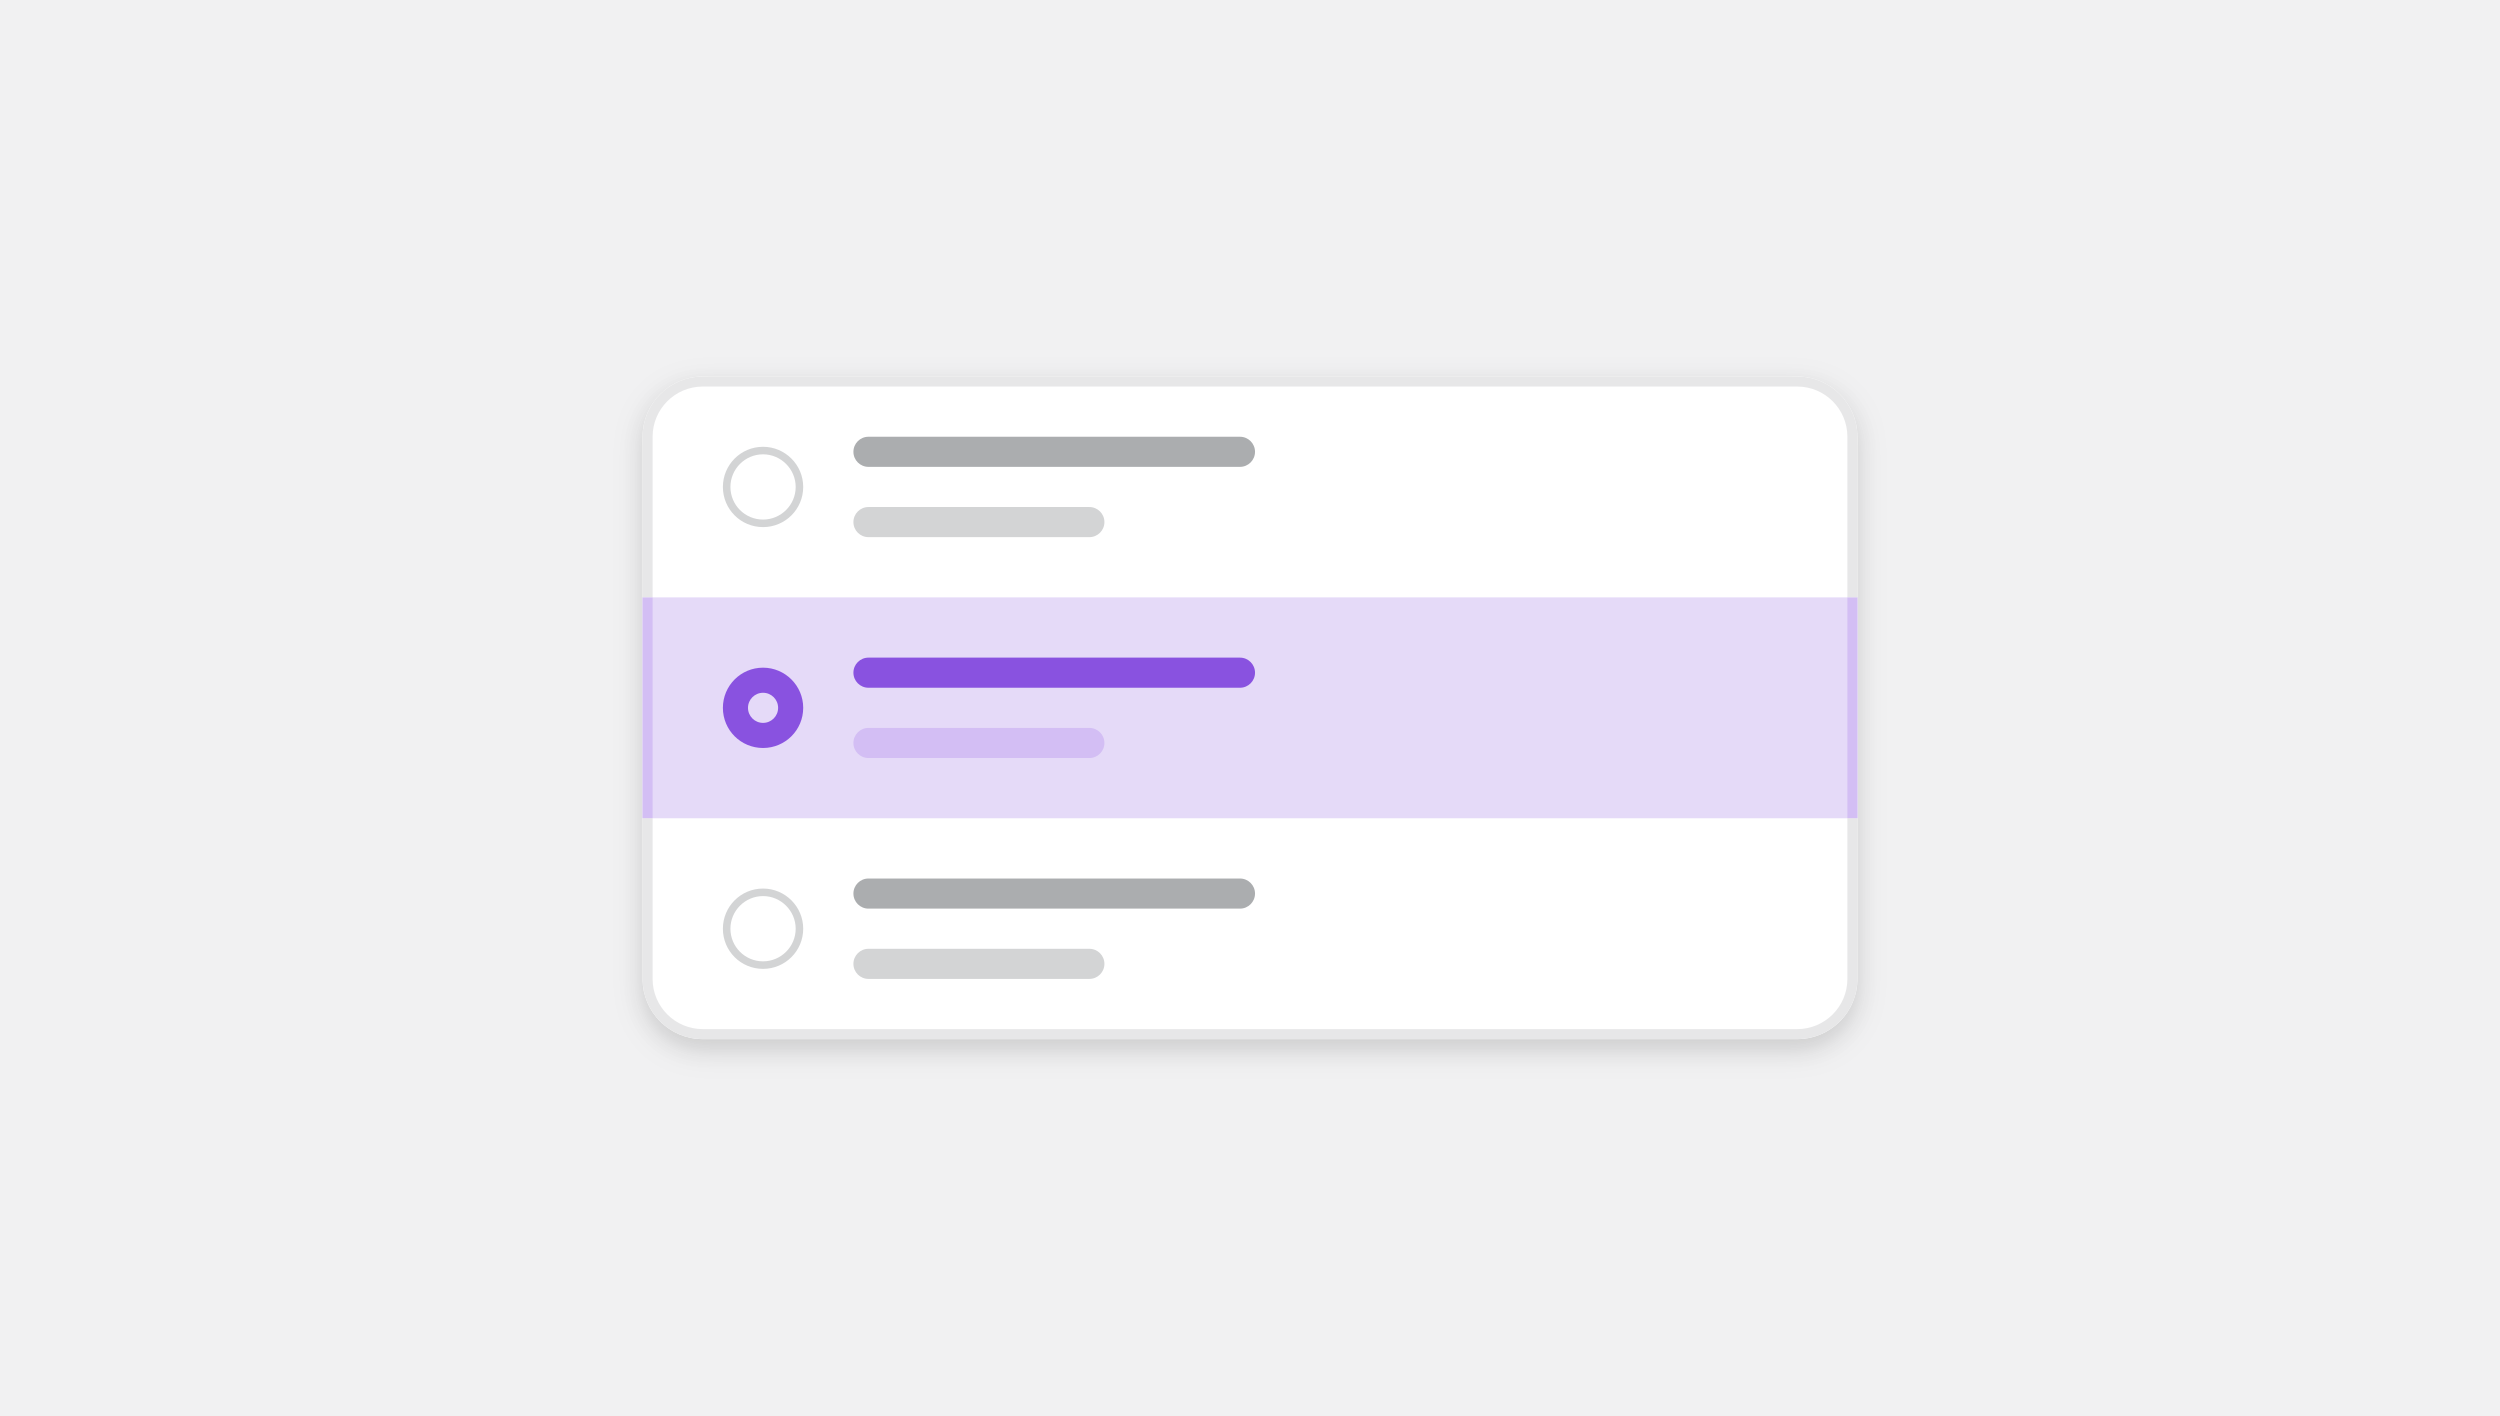
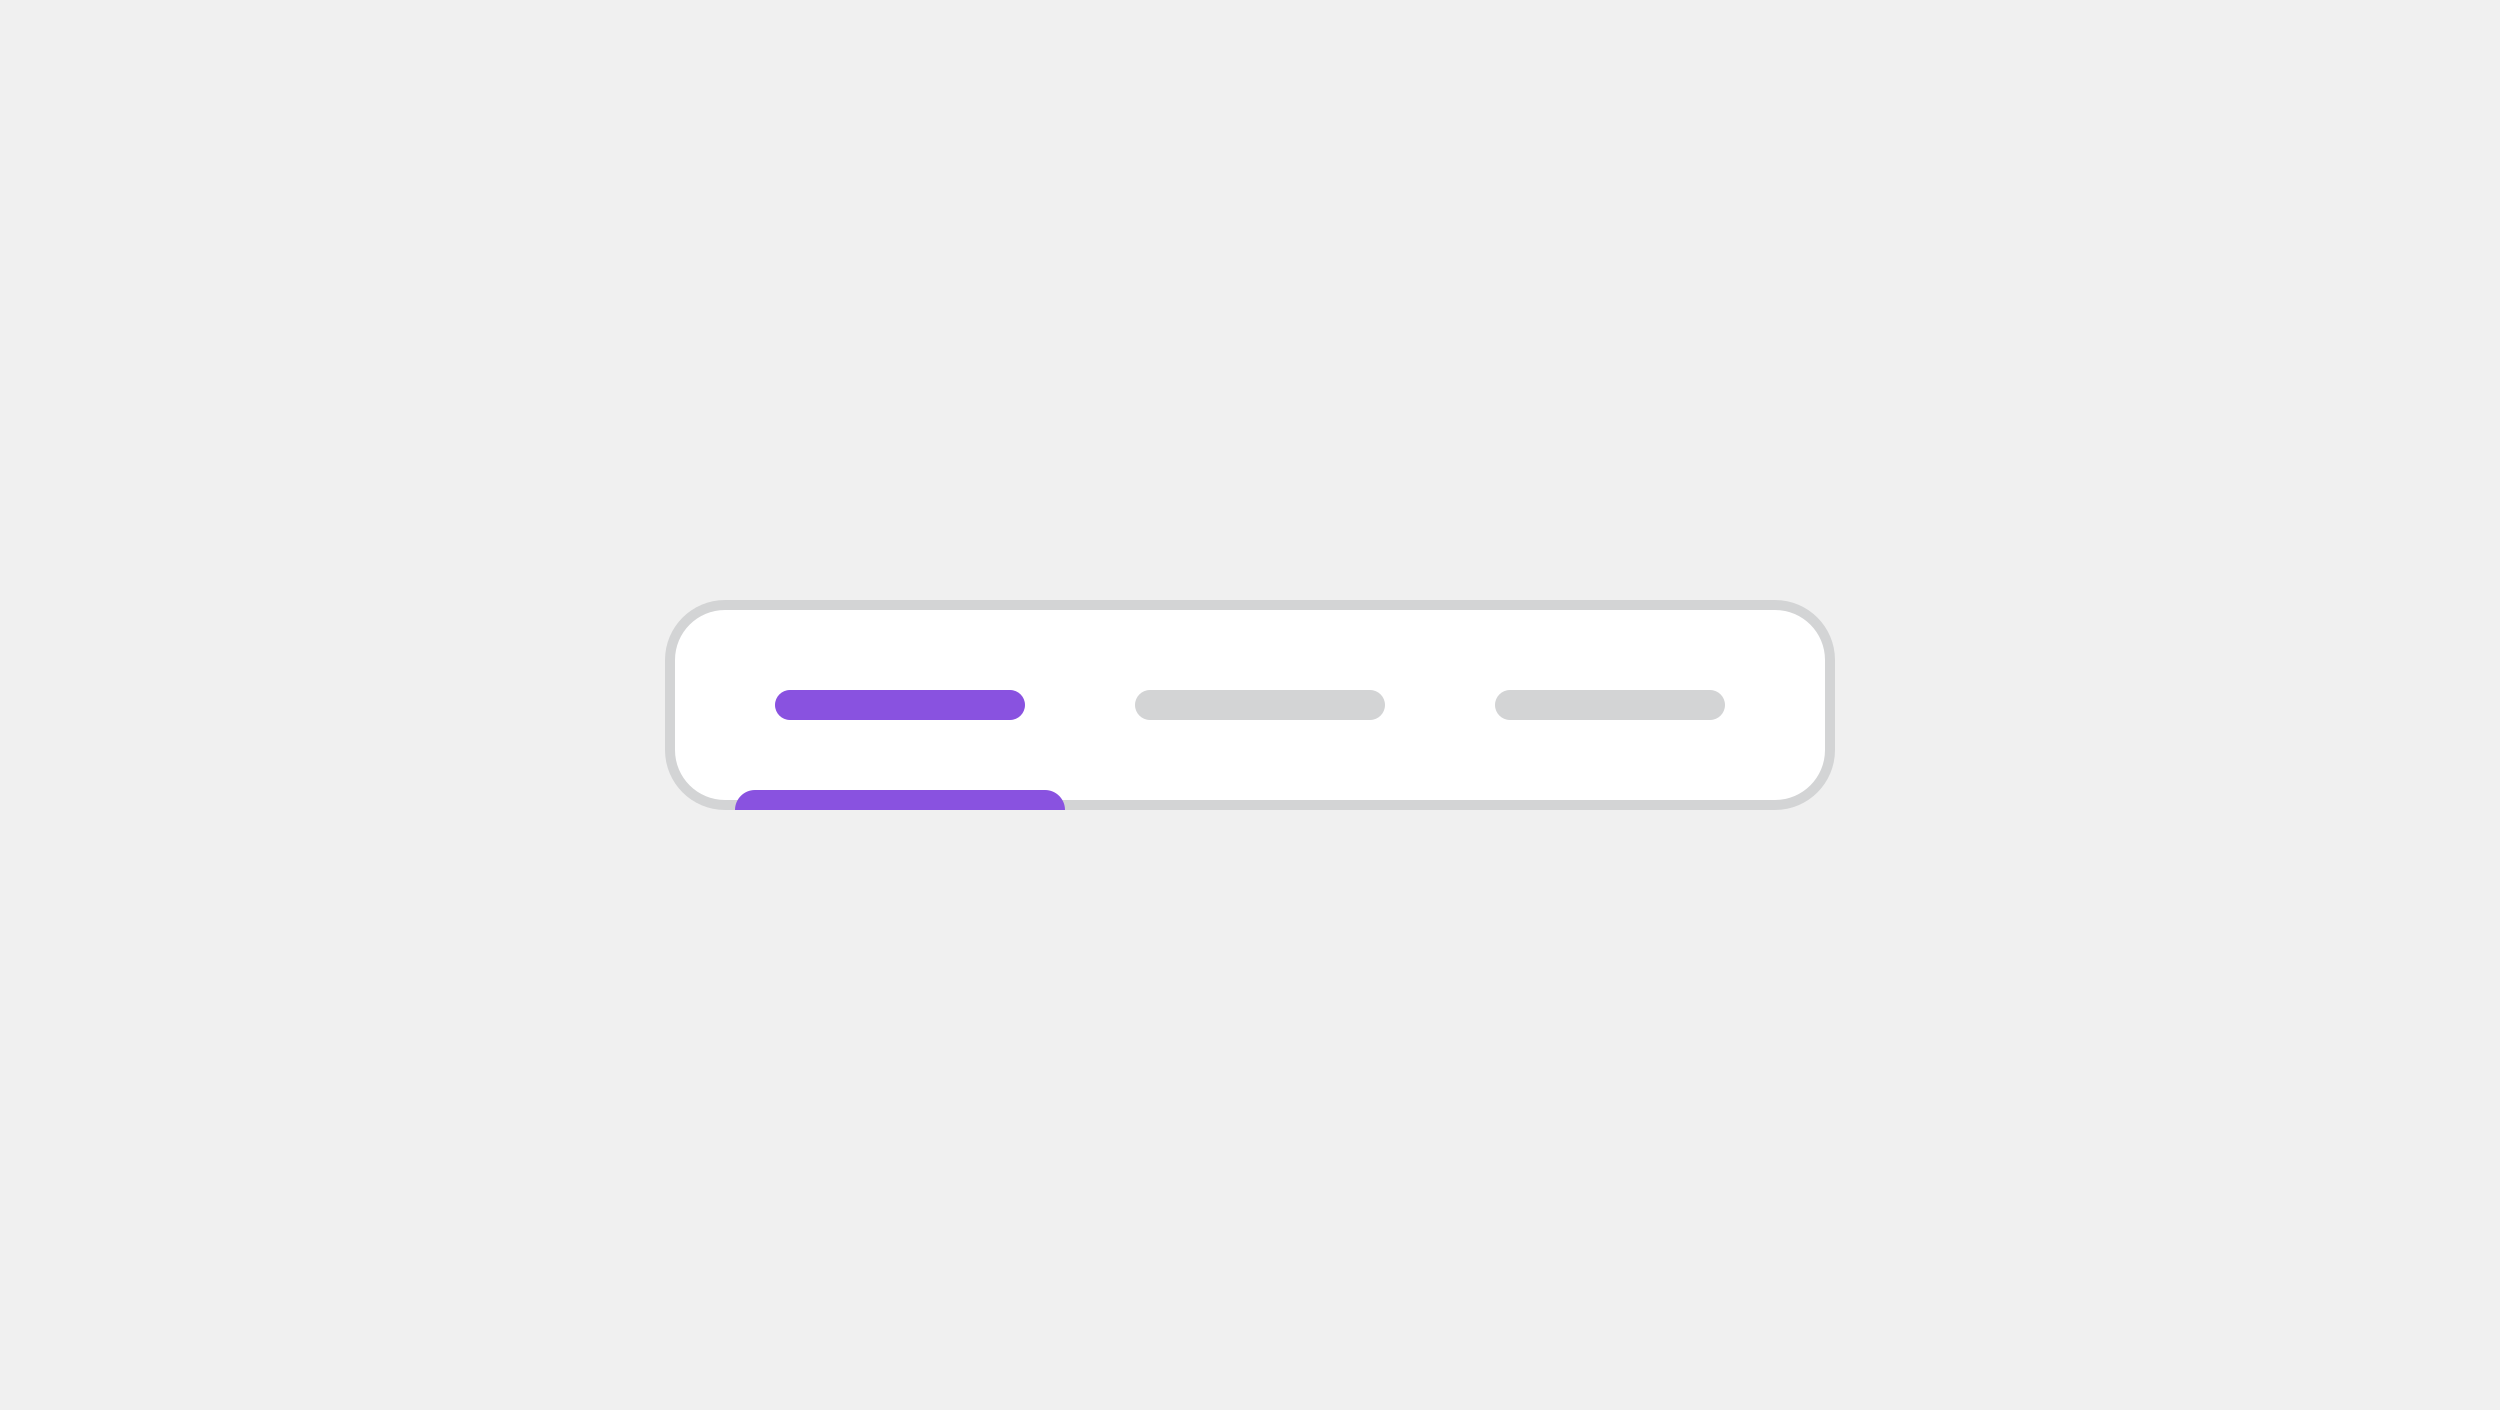
- <svg xmlns="http://www.w3.org/2000/svg" width="249" height="141" viewBox="0 0 249 141" fill="none">
-   <rect width="249" height="141" fill="#F1F1F2" />
-   <g filter="url(#filter0_dd_4524_36176)">
-     <path d="M64 43.5C64 40.186 66.686 37.5 70 37.5H179C182.314 37.5 185 40.186 185 43.5V97.5C185 100.814 182.314 103.5 179 103.5H70C66.686 103.5 64 100.814 64 97.5V43.5Z" fill="white" />
-     <path d="M64.5 43.5C64.5 40.462 66.962 38 70 38H179C182.038 38 184.5 40.462 184.5 43.5V97.5C184.5 100.538 182.038 103 179 103H70C66.962 103 64.5 100.538 64.5 97.5V43.5Z" stroke="#E7E7E8" />
-     <path d="M80 48.5C80 50.719 78.203 52.5 76 52.5C73.781 52.5 72 50.719 72 48.5C72 46.297 73.781 44.5 76 44.5C78.203 44.5 80 46.297 80 48.5ZM76 45.25C74.203 45.25 72.75 46.719 72.75 48.5C72.75 50.297 74.203 51.75 76 51.75C77.781 51.75 79.25 50.297 79.25 48.5C79.25 46.719 77.781 45.25 76 45.25Z" fill="#D3D4D5" />
-     <rect x="85" y="43.5" width="40" height="3" rx="1.5" fill="#ABADAF" />
-     <rect x="85" y="50.5" width="25" height="3" rx="1.5" fill="#D3D4D5" />
-     <mask id="path-6-inside-1_4524_36176" fill="white">
-       <path d="M64 59.5H185V81.5H64V59.5Z" />
-     </mask>
-     <path d="M64 59.5H185V81.5H64V59.5Z" fill="#E5DAF8" />
-     <path d="M64 59.5H185H64ZM185 81.5H64H185ZM63 81.5V59.5H65V81.5H63ZM186 59.5V81.5H184V59.5H186Z" fill="#D3BEF4" mask="url(#path-6-inside-1_4524_36176)" />
-     <path d="M76 74.5C73.781 74.5 72 72.719 72 70.5C72 68.297 73.781 66.5 76 66.5C78.203 66.5 80 68.297 80 70.5C80 72.719 78.203 74.5 76 74.5ZM76 72C76.828 72 77.5 71.328 77.5 70.5C77.5 69.672 76.828 69 76 69C75.172 69 74.5 69.672 74.5 70.5C74.5 71.328 75.172 72 76 72Z" fill="#8952E0" />
-     <rect x="85" y="65.5" width="40" height="3" rx="1.5" fill="#8952E0" />
-     <rect x="85" y="72.5" width="25" height="3" rx="1.5" fill="#D3BEF4" />
-     <path d="M80 92.5C80 94.719 78.203 96.5 76 96.5C73.781 96.5 72 94.719 72 92.5C72 90.297 73.781 88.5 76 88.5C78.203 88.5 80 90.297 80 92.5ZM76 89.25C74.203 89.25 72.75 90.719 72.75 92.5C72.75 94.297 74.203 95.75 76 95.75C77.781 95.75 79.25 94.297 79.25 92.5C79.25 90.719 77.781 89.25 76 89.25Z" fill="#D3D4D5" />
-     <rect x="85" y="87.5" width="40" height="3" rx="1.5" fill="#ABADAF" />
-     <rect x="85" y="94.5" width="25" height="3" rx="1.5" fill="#D3D4D5" />
-   </g>
-   <defs>
-     <filter id="filter0_dd_4524_36176" x="61" y="35.5" width="127" height="72" filterUnits="userSpaceOnUse" color-interpolation-filters="sRGB">
-       <feFlood flood-opacity="0" result="BackgroundImageFix" />
-       <feColorMatrix in="SourceAlpha" type="matrix" values="0 0 0 0 0 0 0 0 0 0 0 0 0 0 0 0 0 0 127 0" result="hardAlpha" />
-       <feOffset dy="1" />
-       <feGaussianBlur stdDeviation="1" />
-       <feColorMatrix type="matrix" values="0 0 0 0 0 0 0 0 0 0 0 0 0 0 0 0 0 0 0.06 0" />
-       <feBlend mode="normal" in2="BackgroundImageFix" result="effect1_dropShadow_4524_36176" />
-       <feColorMatrix in="SourceAlpha" type="matrix" values="0 0 0 0 0 0 0 0 0 0 0 0 0 0 0 0 0 0 127 0" result="hardAlpha" />
-       <feOffset dy="1" />
-       <feGaussianBlur stdDeviation="1.5" />
-       <feColorMatrix type="matrix" values="0 0 0 0 0 0 0 0 0 0 0 0 0 0 0 0 0 0 0.1 0" />
-       <feBlend mode="normal" in2="effect1_dropShadow_4524_36176" result="effect2_dropShadow_4524_36176" />
-       <feBlend mode="normal" in="SourceGraphic" in2="effect2_dropShadow_4524_36176" result="shape" />
-     </filter>
-   </defs>
+ <svg xmlns="http://www.w3.org/2000/svg" width="250" height="141" viewBox="0 0 250 141" fill="none">
+   <path d="M72.5 60.5H177.5C180.538 60.5 183 62.962 183 66V75C183 78.038 180.538 80.5 177.5 80.5H72.5C69.462 80.5 67 78.038 67 75V66C67 62.962 69.462 60.5 72.5 60.5Z" fill="white" />
+   <path d="M72.5 60.5H177.5C180.538 60.5 183 62.962 183 66V75C183 78.038 180.538 80.5 177.5 80.5H72.5C69.462 80.5 67 78.038 67 75V66C67 62.962 69.462 60.5 72.5 60.5Z" stroke="#D3D4D5" />
+   <rect x="77.5" y="69" width="25" height="3" rx="1.5" fill="#8952E0" />
+   <rect x="113.5" y="69" width="25" height="3" rx="1.5" fill="#D3D4D5" />
+   <rect x="149.5" y="69" width="23" height="3" rx="1.5" fill="#D3D4D5" />
+   <path d="M73.5 81C73.5 79.895 74.395 79 75.5 79H104.5C105.605 79 106.5 79.895 106.5 81V81H73.5V81Z" fill="#8952E0" />
</svg>
